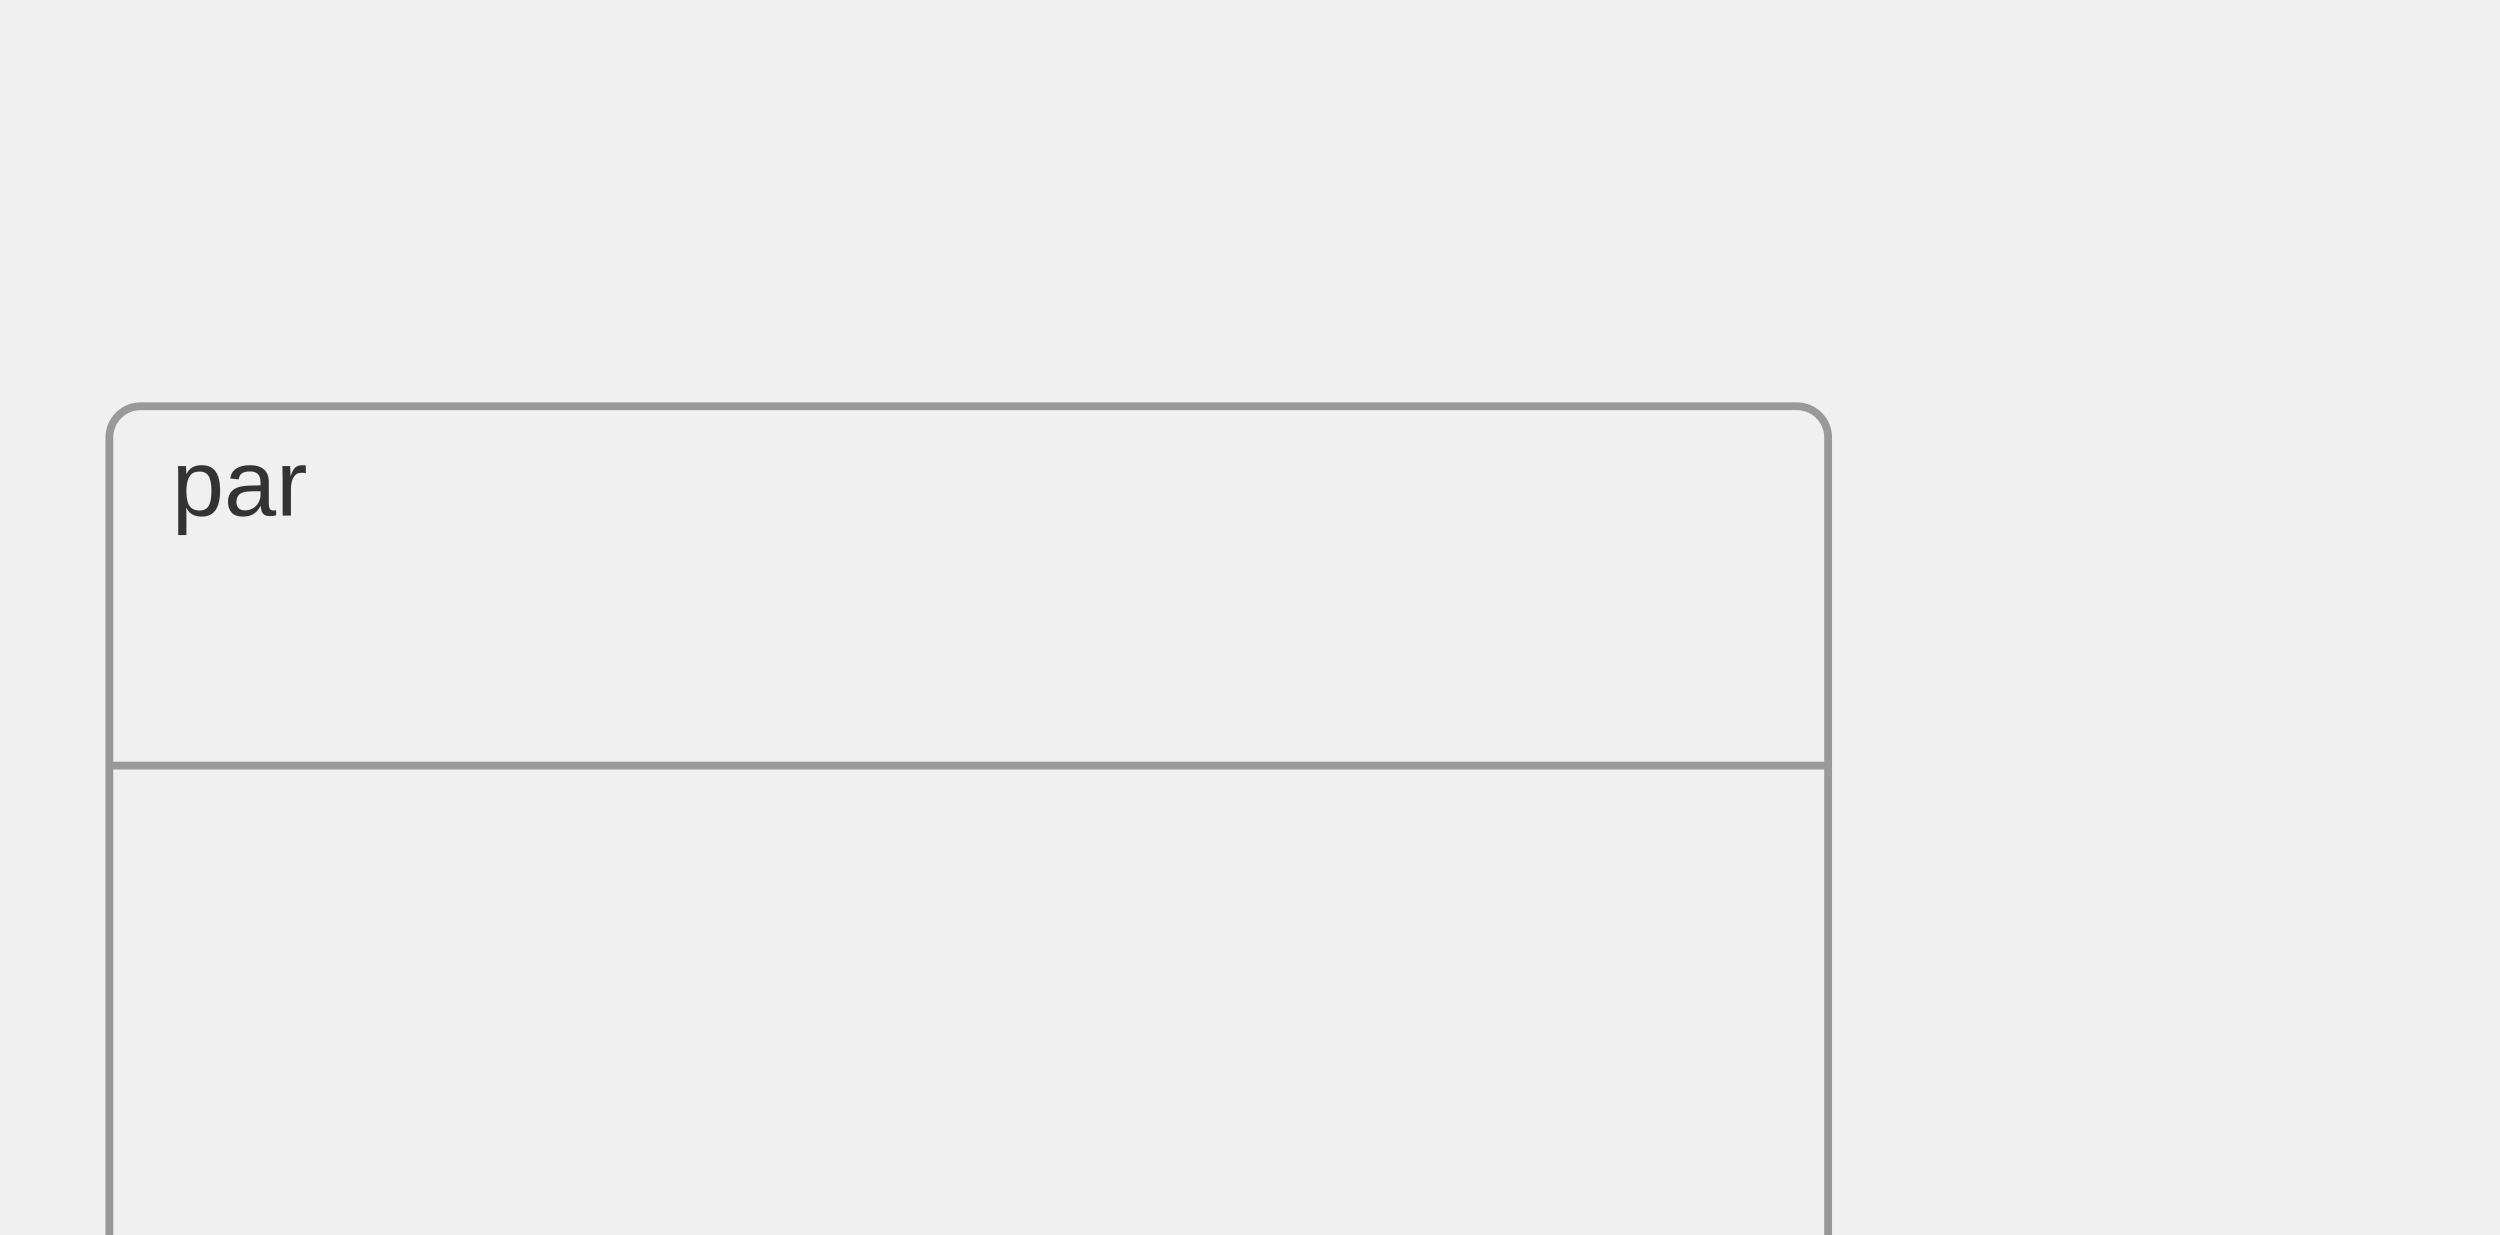
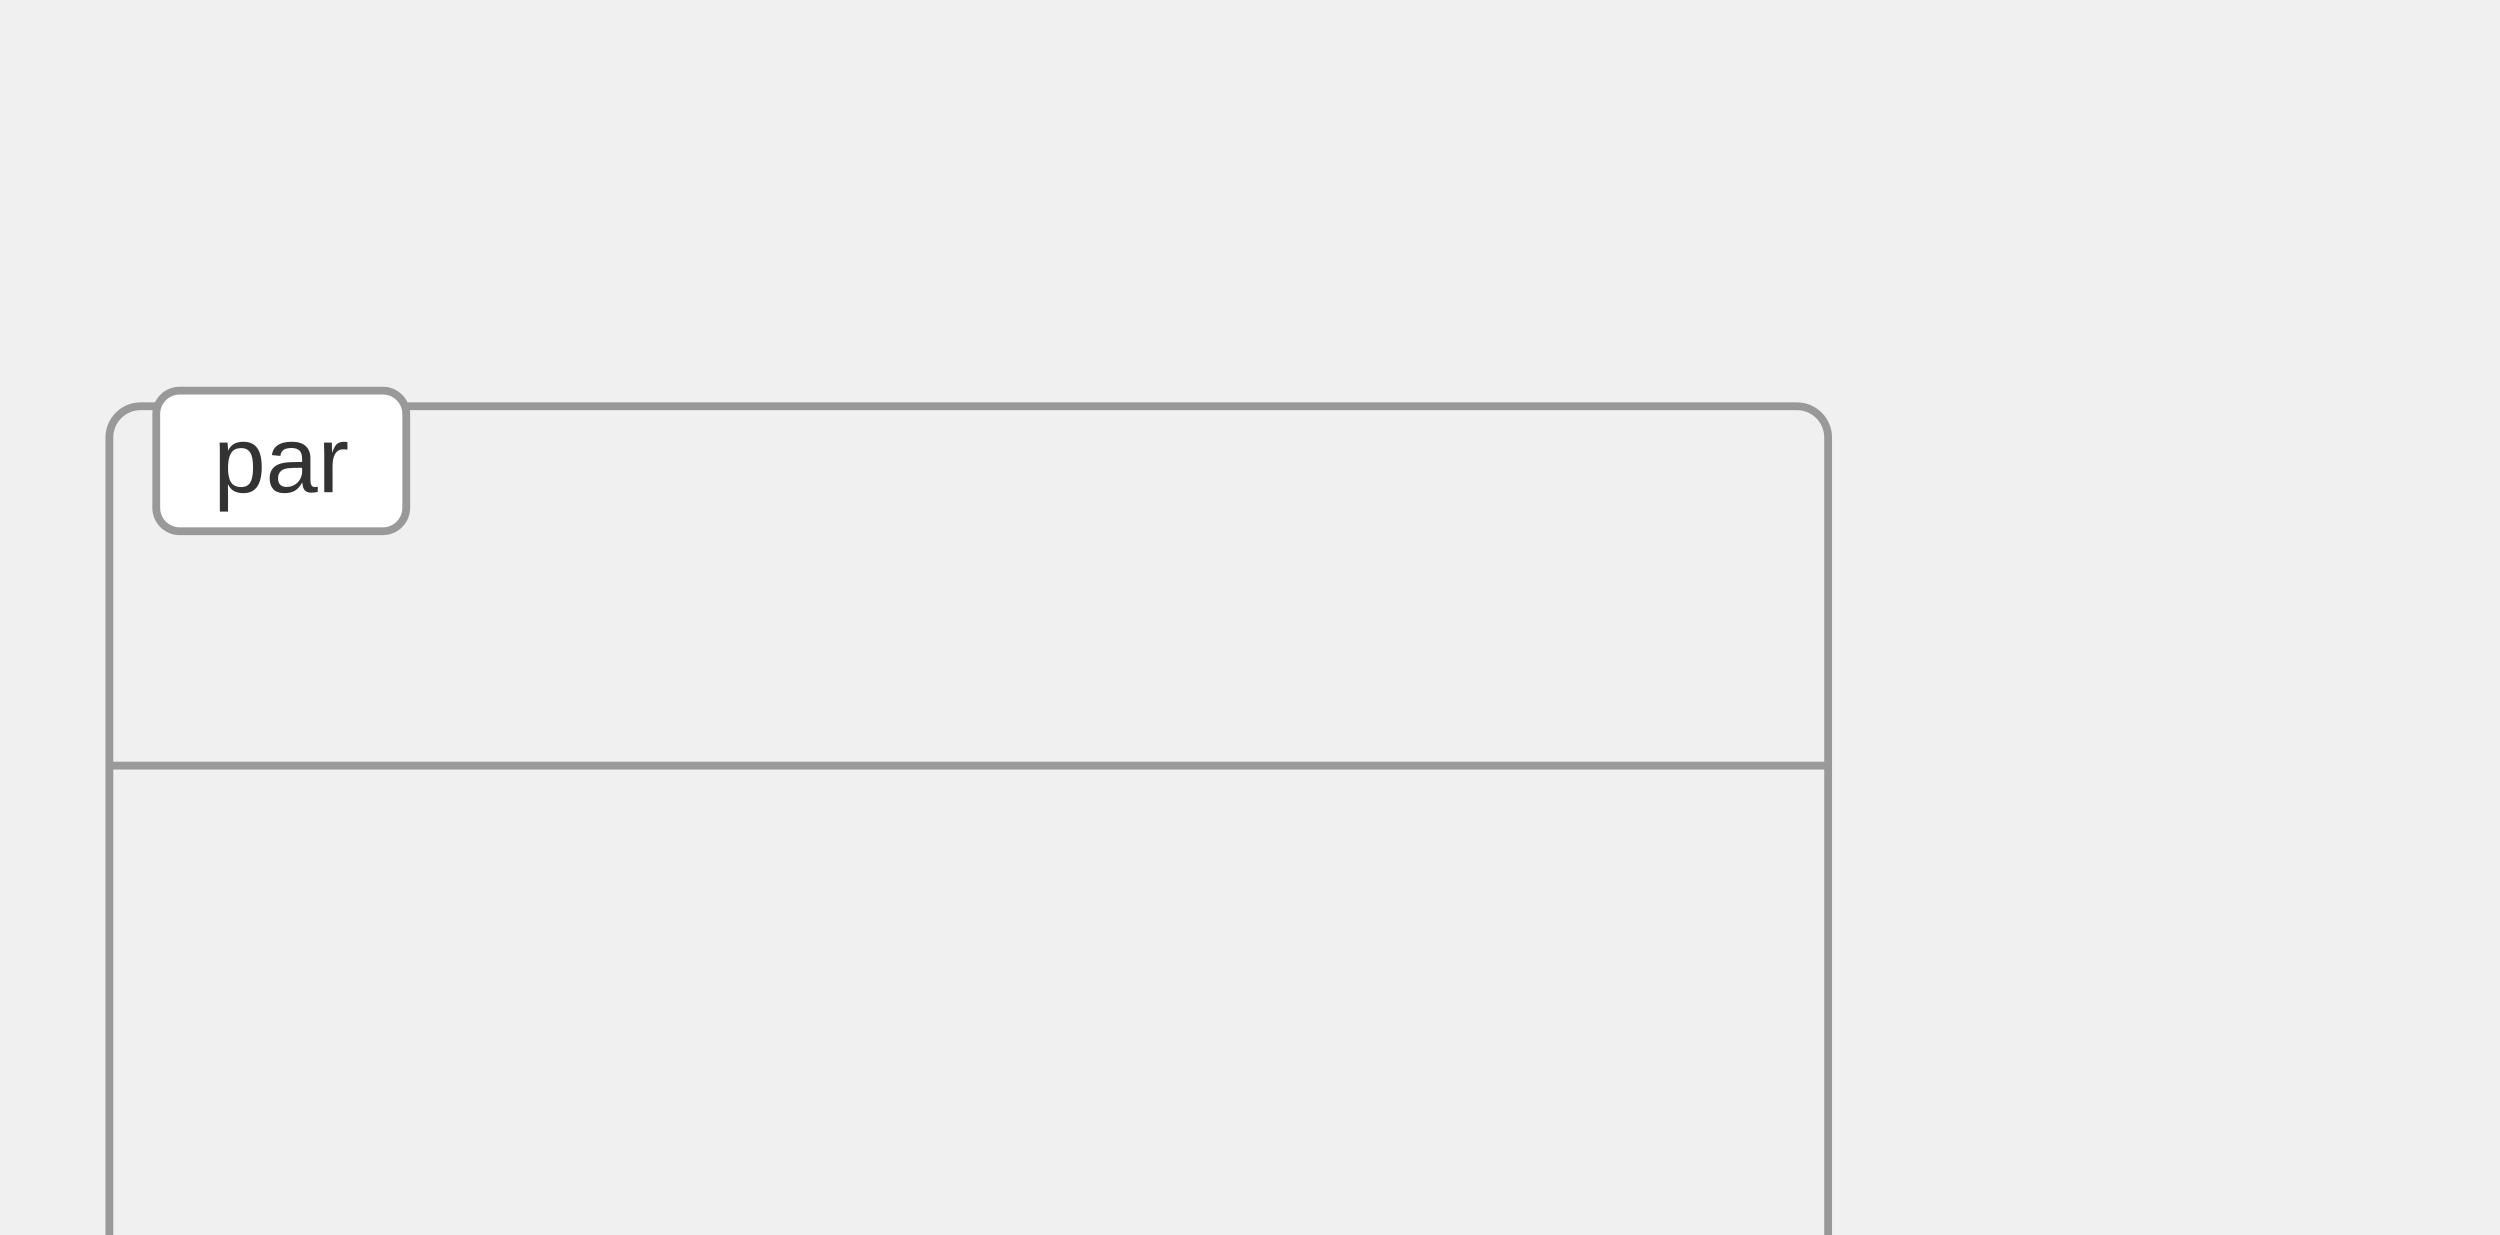
<svg xmlns="http://www.w3.org/2000/svg" width="320" height="158" viewBox="0 0 320 158">
  <style>
    .actor-rect { fill: #ECECFF; stroke: #333; stroke-width: 1.5px; }
    .actor-label { font-family: Arial, sans-serif; font-size: 14px; fill: #111; }
-     .lifeline { stroke: #999; stroke-dasharray: 4 4; }
+     .lifeline { stroke: #999; stroke-dasharray: 3 3; }
    .activation { fill: #f2f2f2; stroke: #666; stroke-width: 1px; }
    .msg-line { stroke: #333; stroke-width: 1.5px; fill: none; }
    .msg-line.dotted { stroke-dasharray: 4 3; }
    .msg-line.thick { stroke-width: 3px; }
    .msg-label { font-family: Arial, sans-serif; font-size: 12px; fill: #111; dominant-baseline: hanging; }
+     .msg-label-bg { fill: #ffffff; stroke: #cccccc; stroke-width: 1px; rx: 3; }
    .arrowhead { fill: #333; }
    .openhead { fill: none; stroke: #333; stroke-width: 1.5px; }
    .crosshead { stroke: #333; stroke-width: 1.5px; }
    .note { fill: #fff8dc; stroke: #d2b48c; stroke-width: 1px; }
    .note-text { font-family: Arial, sans-serif; font-size: 12px; fill: #333; }
    .group-frame { fill: none; stroke: #999; stroke-width: 1px; rx: 4; }
    .group-title { font-family: Arial, sans-serif; font-size: 12px; fill: #333; }
+     .group-title-bg { fill: #ffffff; stroke: #999; stroke-width: 1px; rx: 3; }
  </style>
  <g class="group" transform="translate(14,52)">
    <rect class="group-frame" width="220" height="110" />
-     <text class="group-title" x="8" y="14" text-anchor="start">par</text>
+     <rect class="group-title-bg" x="6" y="-2" width="32" height="18" rx="3" />
+     <text class="group-title" x="22" y="11" text-anchor="middle">par</text>
    <line x1="0" y1="46" x2="220" y2="46" class="group-frame" />
  </g>
</svg>
